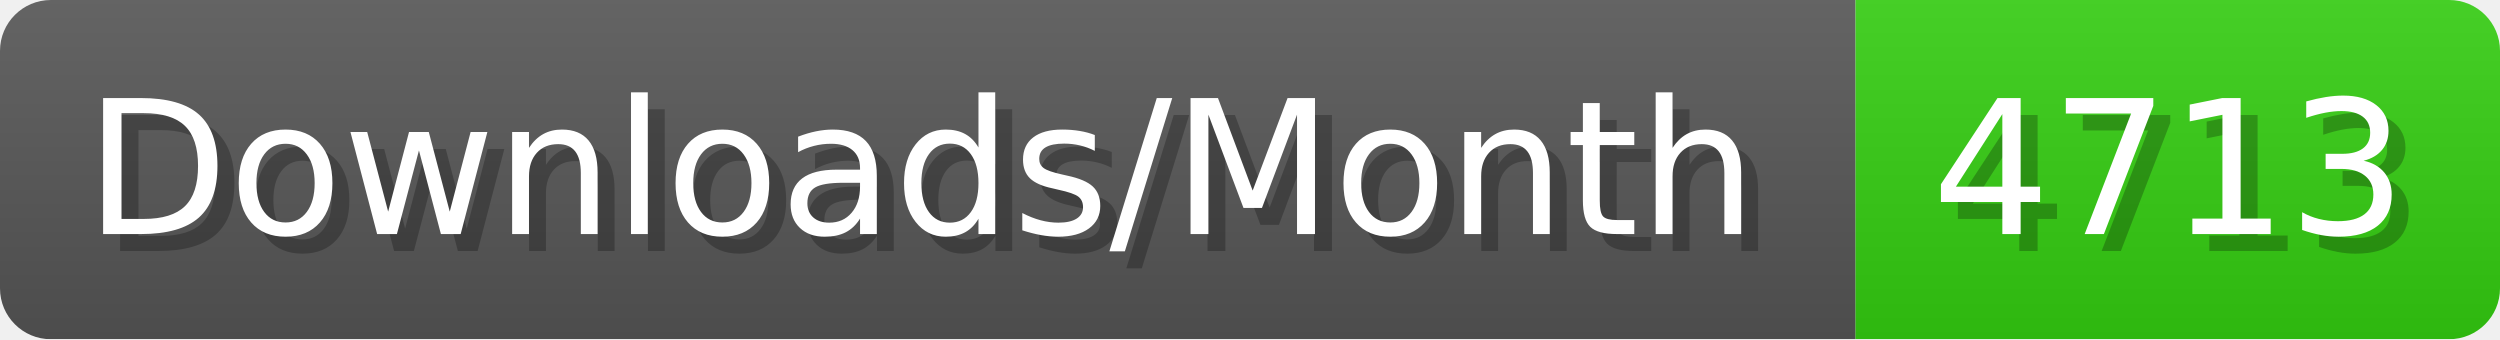
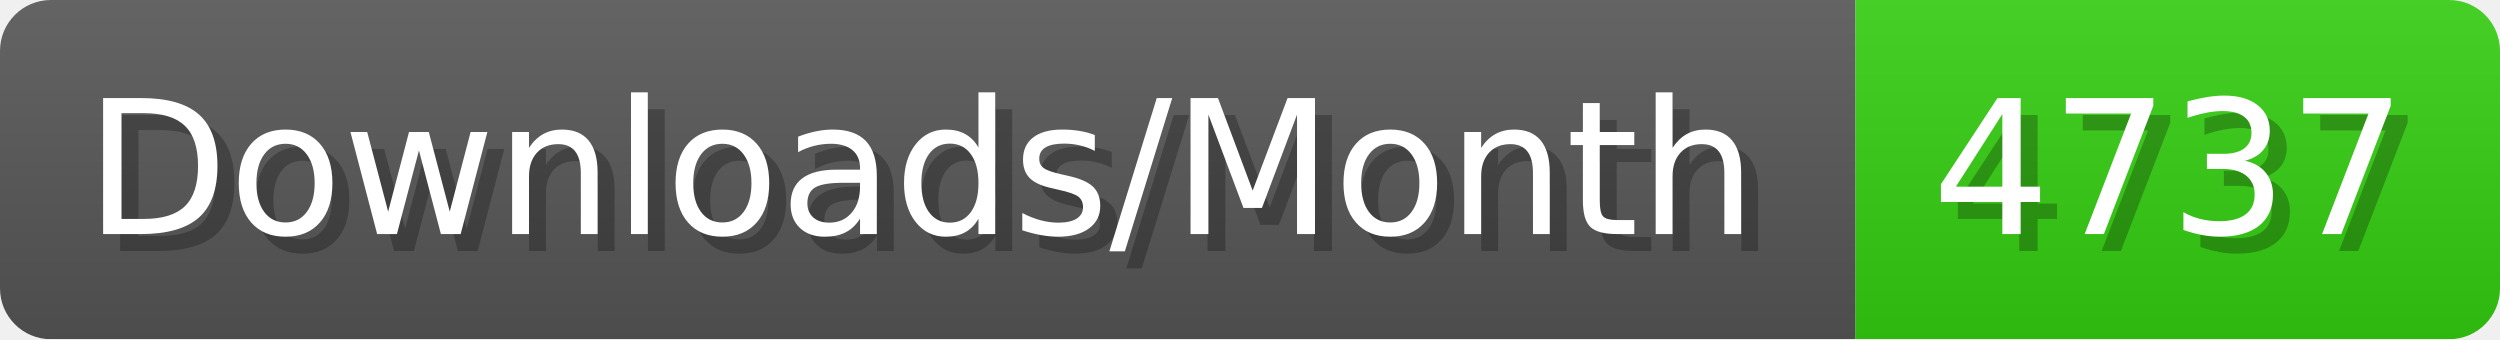
- <svg xmlns="http://www.w3.org/2000/svg" width="147.4" height="20" viewBox="0 0 1474 200" role="img" aria-label="Downloads/Month: 4713">
+ <svg xmlns="http://www.w3.org/2000/svg" width="147.4" height="20" viewBox="0 0 1474 200" role="img" aria-label="Downloads/Month: 4737">
  <linearGradient id="YlXUI" x2="0" y2="100%">
    <stop offset="0" stop-opacity=".1" stop-color="#EEE" />
    <stop offset="1" stop-opacity=".1" />
  </linearGradient>
  <mask id="JHhop">
    <rect width="1474" height="200" rx="30" fill="#FFF" />
  </mask>
  <g mask="url(#JHhop)">
    <rect width="1094" height="200" fill="#555" />
    <rect width="380" height="200" fill="#3C1" x="1094" />
    <rect width="1474" height="200" fill="url(#YlXUI)" />
  </g>
  <g aria-hidden="true" fill="#fff" text-anchor="start" font-family="Verdana,DejaVu Sans,sans-serif" font-size="110">
    <text x="60" y="148" textLength="994" fill="#000" opacity="0.25">Downloads/Month</text>
    <text x="50" y="138" textLength="994">Downloads/Month</text>
-     <text x="1149" y="148" textLength="280" fill="#000" opacity="0.25">4713</text>
-     <text x="1139" y="138" textLength="280">4713</text>
+     <text x="1149" y="148" textLength="280" fill="#000" opacity="0.25">4737</text>
+     <text x="1139" y="138" textLength="280">4737</text>
  </g>
</svg>
